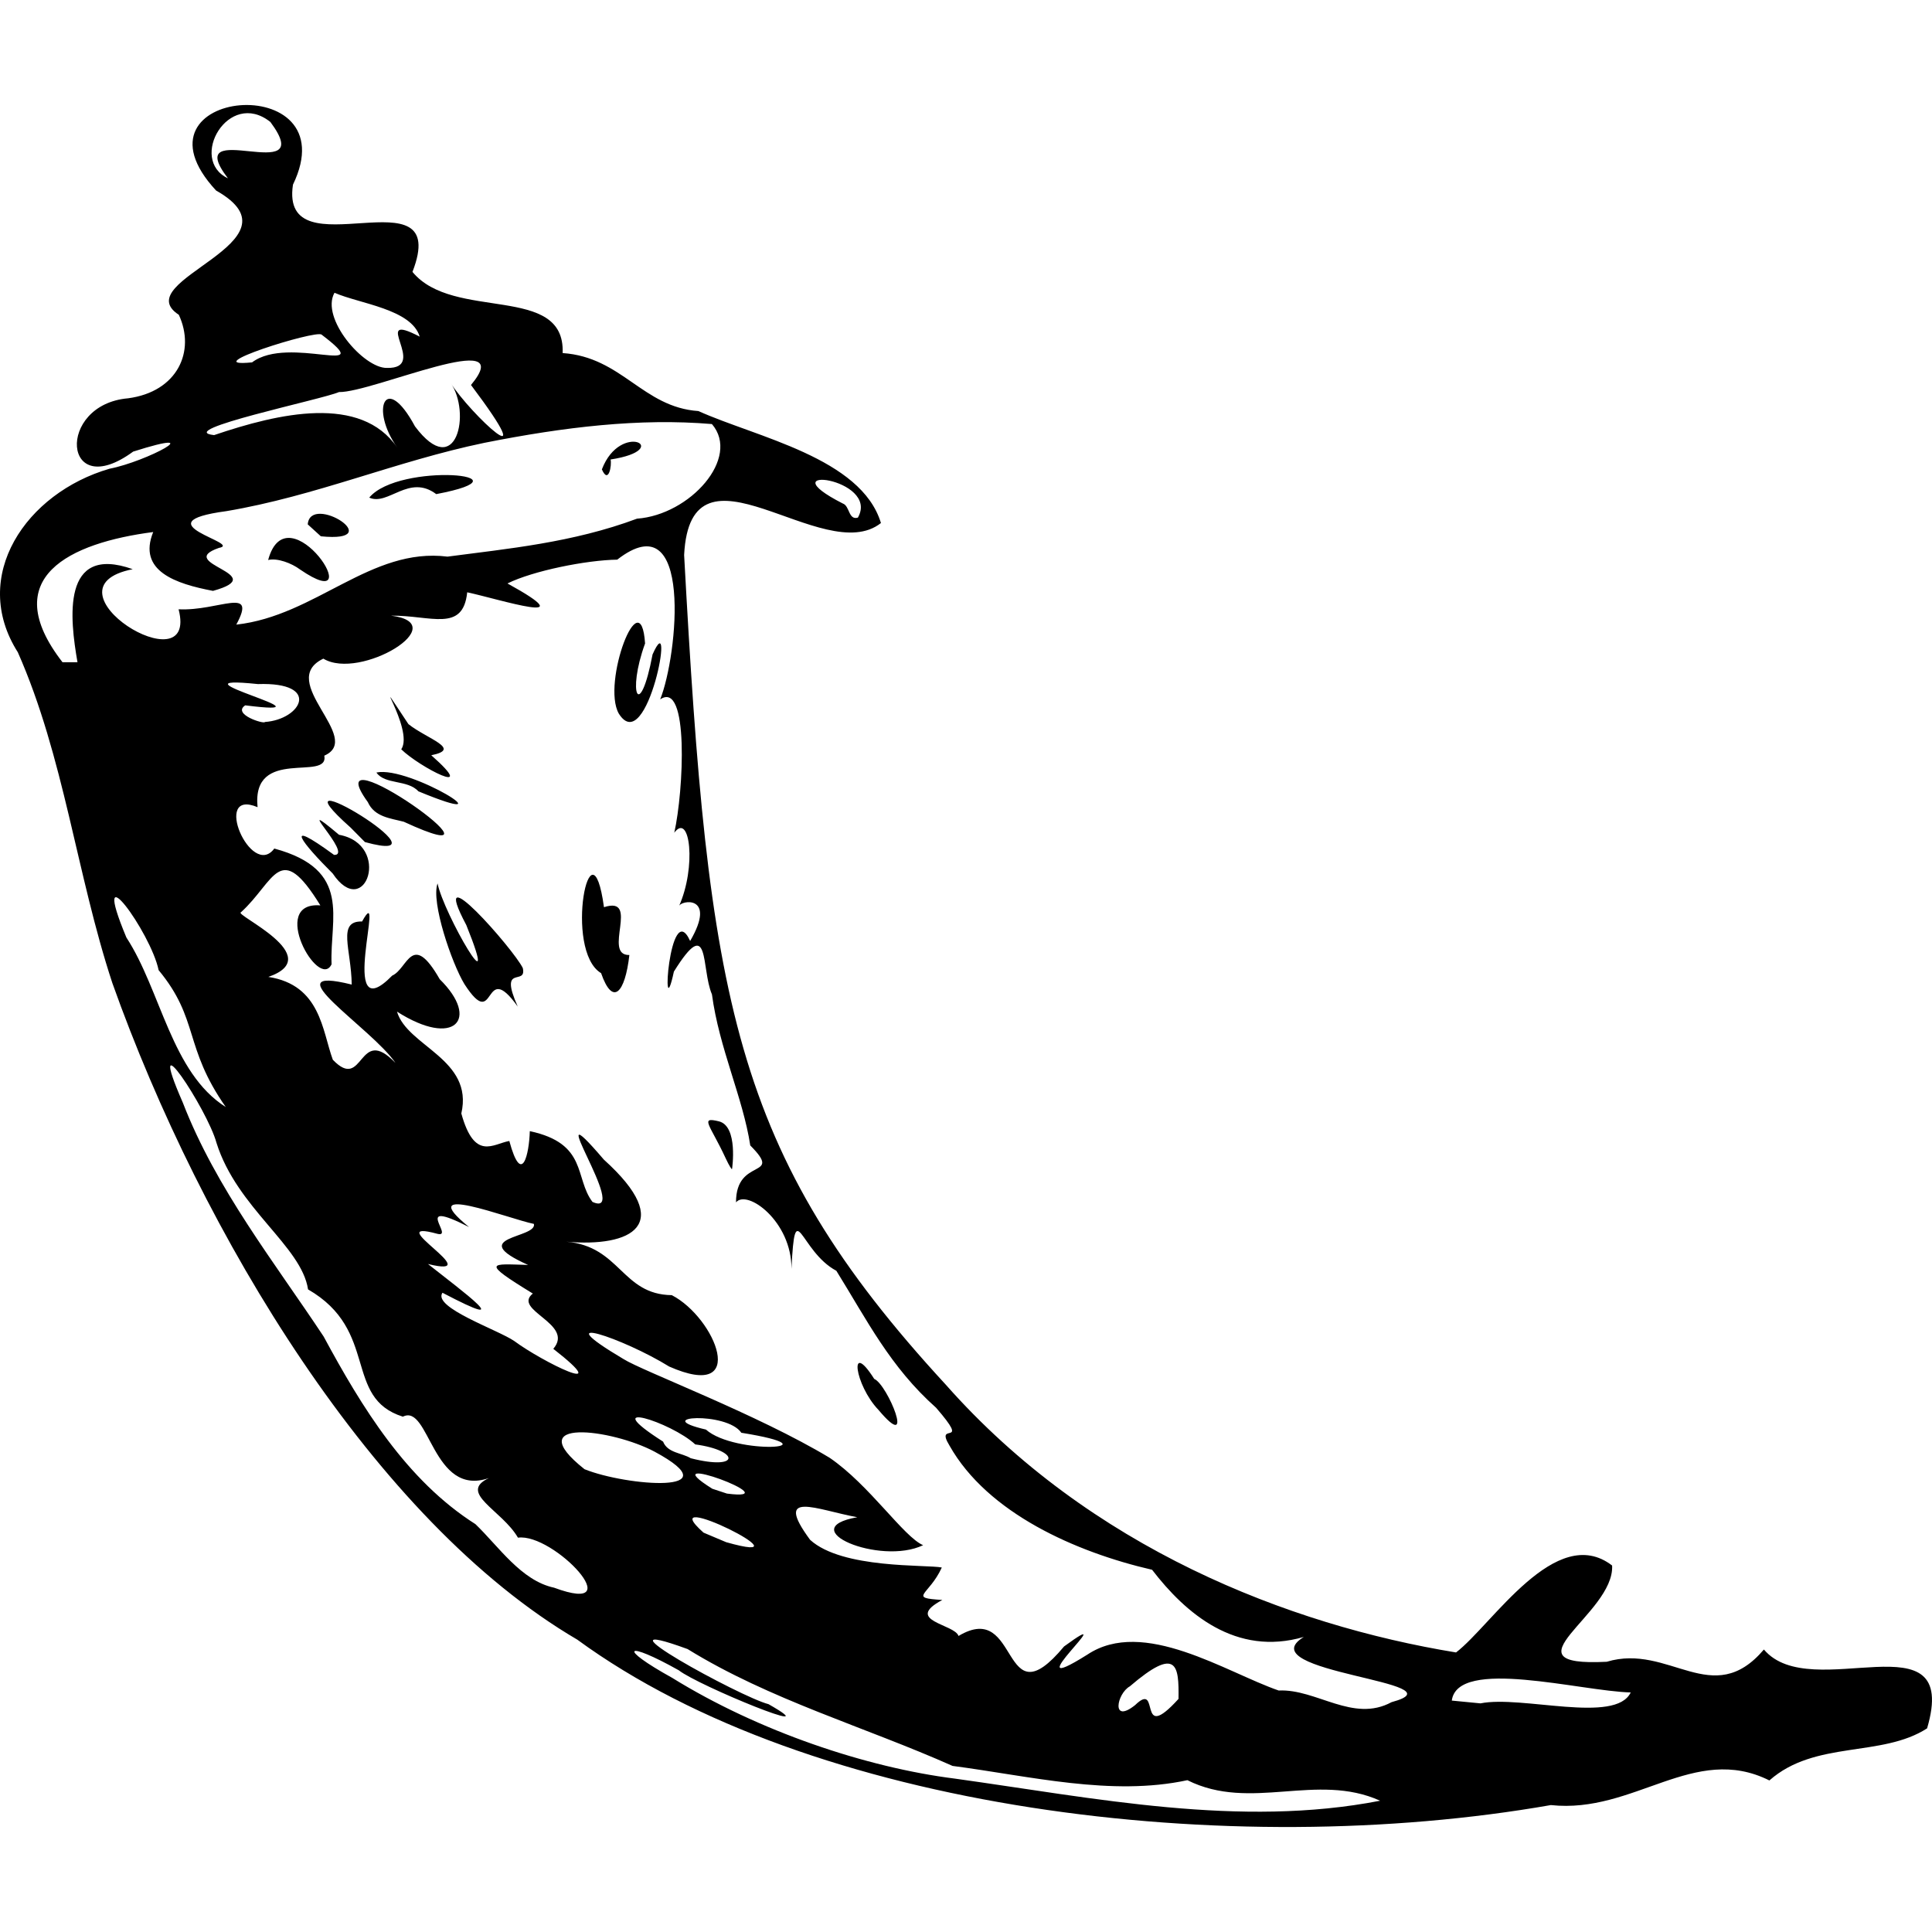
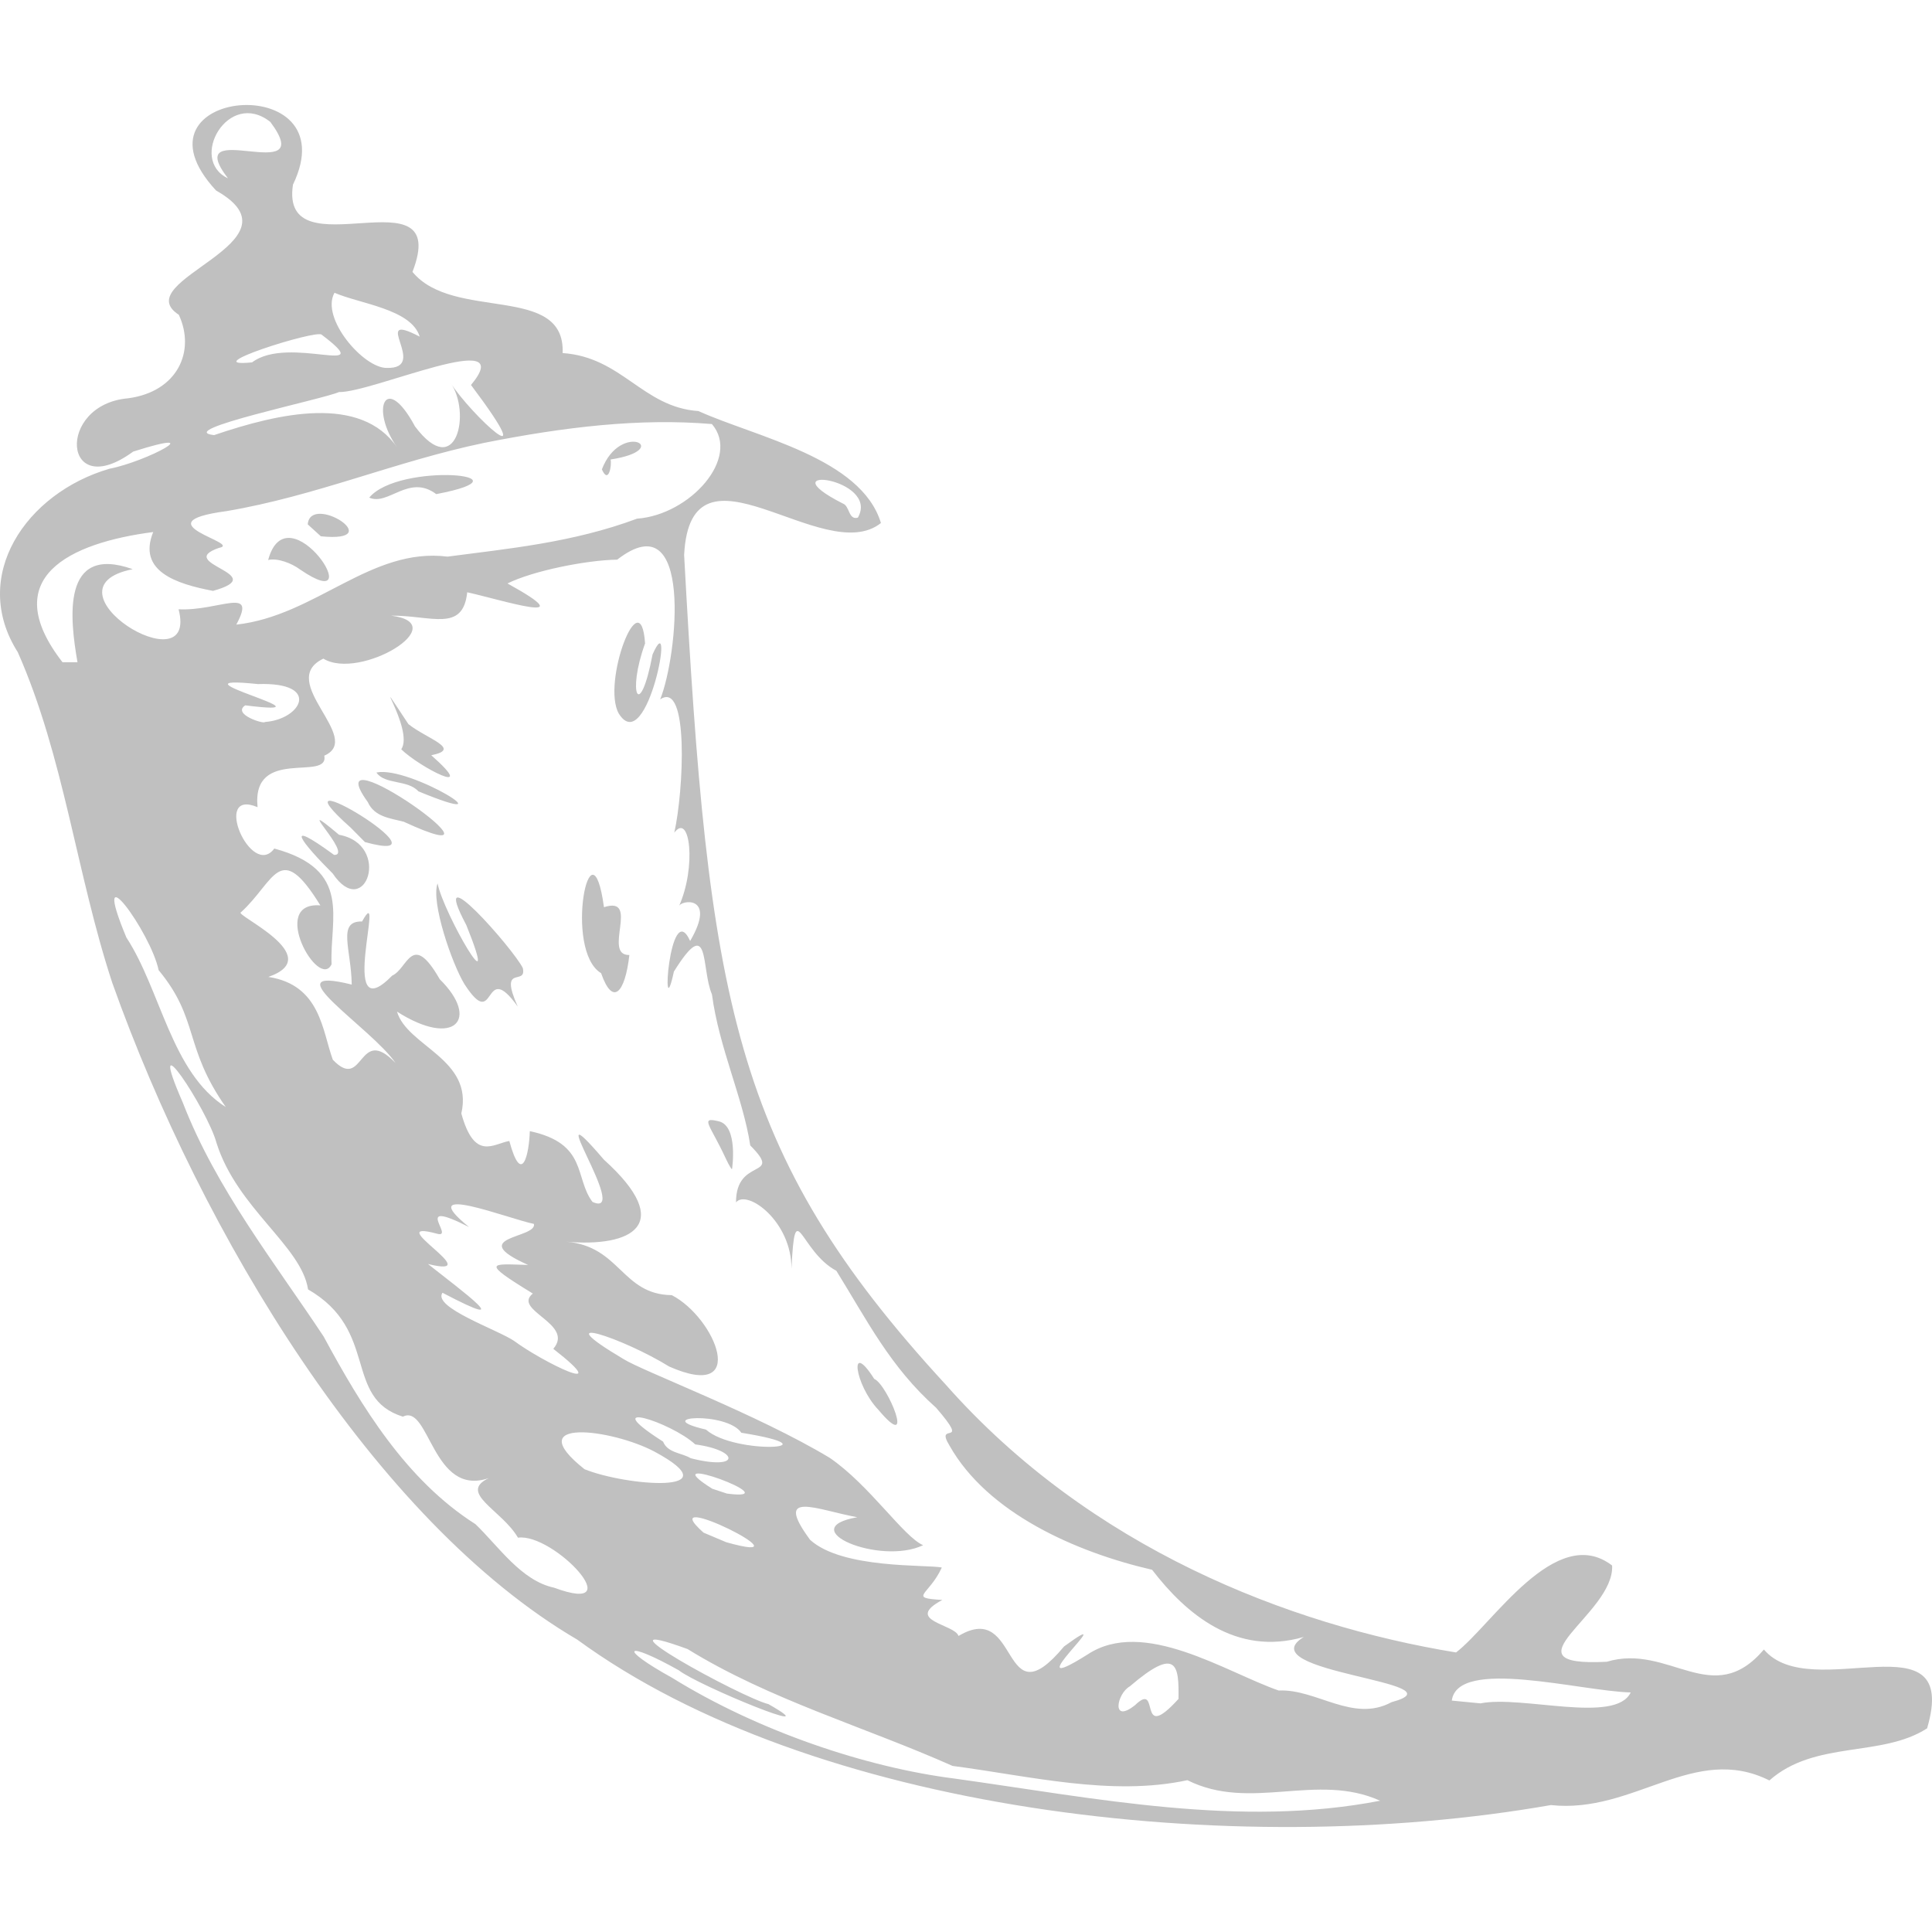
- <svg xmlns="http://www.w3.org/2000/svg" height="512" width="512">
+ <svg xmlns="http://www.w3.org/2000/svg" fill="#c0c0c0" height="512" width="512">
  <path d="m153.001 434.531c-53.682-31.457-99.53-107.401-123.226-174.012-9.518-28.896-12.778-59.876-25.048-87.656-12.836-20.176 2.2-42.233 24.3-48.646 9.84-1.889 27.141-11.17 6.257-4.536-18.724 13.737-20.536-12.47-1.336-14.129 13.103-1.742 17.926-12.468 13.445-22.124-14.065-9.172 34.106-19.252 9.868-32.938-25.249-27.241 35.318-32.485 20.375-1.548-3.577 23.79 42.322-4.36 31.672 23.112 10.824 13.193 40.534 3.003 39.797 21.511 15.768 1.084 21.18 14.351 35.982 15.37 15.341 6.928 43.151 12.387 48.371 29.674-15.22 12.049-50.463-24.889-52.157 8.465 6.423 117.654 12.507 158.219 69.32 219.855 38.268 43.299 90.853 63.718 135.245 70.988 9.562-7.314 26.444-34.505 41.361-23.039.708 12.883-29.607 26.932-1.426 25.508 16.548-4.992 28.025 12.797 41.652-3.249 12.554 14.871 52.18-9.501 43.248 20.895-12.079 7.793-29.695 3.084-41.794 13.804-19.948-9.963-35.829 8.915-57.912 6.527-85.134 14.9-196.074 1.46-257.994-43.831zm100.061 36.821c37.114 5.162 75.441 13.102 112.688 5.859-16.858-7.612-34.286 2.965-51.08-5.443-20.142 4.334-41.758-1.104-62.235-3.782-23.286-10.372-48.415-17.505-70.221-30.968-27.248-9.952 14.092 12.763 21.451 14.603 17.033 9.668-18.731-4.956-23.773-8.975-14.266-8.003-16.446-6.138-1.774 1.99 22.878 14.173 51.55 23.781 74.944 26.716m-106.229-50.599c20.685 7.662-.091-14.546-9.57-13.255-4.199-7.286-16.044-11.888-7.689-15.802-15.03 5.218-15.744-19.842-22.809-16.262-15.9-5.021-6.188-22.807-25.129-33.729-1.729-11.509-18.818-21.491-24.268-38.851-2.407-8.888-19.307-34.412-8.925-10.658 8.839 22.867 24.391 42.449 37.333 62.01 10.05 18.624 21.916 38.087 40.218 49.705 6.17 5.918 12.126 14.987 20.839 16.842v0zm26.638-36.044c-11.318-6.033-35.955-9.154-18.569 4.646 11.161 4.51 39.606 6.699 18.569-4.646zm18.969 23.985c24.307 6.876-20.44-15.371-5.997-2.53zm.206-12.88c17.658 2.277-21.01-12.011-3.874-1.278zm61.37 37.735c16.486-9.856 11.051 23.079 27.969 2.782 16.689-12.185-14.412 15.065 6.156 2.173 14.875-9.949 36.845 4.716 50.725 9.501 9.981-.49 19.685 8.631 29.917 3.082 19.697-5.305-38.518-7.869-23.258-17.282-18.023 5.246-31.34-6.254-40.208-17.798-20.217-4.668-43.592-15.004-53.682-32.896-4.114-6.717 5.943.946-3.551-10.034-12.182-10.835-18.265-23.135-26.443-36.306-9.77-5.212-10.908-20.553-11.895-.514.077-12.646-11.795-21.158-14.693-17.62-.052-12.179 12.706-6.074 3.775-15.085-1.922-12.623-8.252-25.777-10.154-40.029-2.956-6.87-.416-21.584-10.089-6.032-3.524 16.436-1.17-20.199 4.31-8.118 7.193-12.327-2.582-10.878-2.983-9.166 4.685-10.401 2.965-25.154-1.223-19.526 2.497-11.024 3.944-40.571-3.737-35.335 4.656-11.528 8.83-52.749-11.382-37.032-8.191.115-22.377 2.974-29.082 6.308 21.024 11.589-2.115 4.185-10.673 2.343-1.115 10.723-9.592 6.086-20.182 6.191 16.915 2.093-8.237 17.3-17.94 11.393-12.602 6.023 10.876 21.058.253 25.706 1.306 7.008-19.307-2.531-17.688 13.654-12.234-5.147-1.685 19.199 4.436 10.965 20.808 5.632 14.648 18.471 15.178 30.667-3.39 7.107-16.739-16.705-2.973-15.602-10.86-17.642-12.013-6.377-21.038 1.819-2.099.595 23.019 11.661 7.256 17.133 13.868 2.14 14.263 14.276 17.086 21.956 8.336 8.682 6.63-9.587 16.604.847-6.312-9.295-33.431-26.19-11.596-20.772-.117-9.355-3.949-16.899 2.741-16.716 6.625-11.997-6.938 29.58 7.994 14.333 4.134-1.805 5.157-12.012 12.587.964 10.792 10.616 3.898 18.309-11.325 8.588 2.723 9.239 20.364 12.541 17.049 26.989 3.514 12.707 8.431 8.027 12.717 7.292 3.362 12.347 5.271 3.268 5.431-2.608 15.394 3.295 11.788 12.395 16.605 18.752 10.608 4.788-15.183-32.454 3.028-11.199 19.16 17.299 7.289 23.262-10.009 21.748 14.388 1.178 14.69 13.994 28.005 14.165 11.573 5.967 20.693 28.354-.703 18.913-12.066-7.486-33.558-14.714-12.109-1.986 5.078 3.214 35.545 14.662 54.652 26.178 10.579 7.232 19.582 20.943 24.765 23.156-11.493 5.489-34.634-4.383-17.45-7.409-10.718-1.952-22.401-7.45-12.507 5.982 8.507 7.779 30.928 6.517 34.907 7.342-3.373 7.432-9.162 8.023.138 8.6-10.375 5.529 3.327 6.385 4.289 9.545zm-22.338-68.123c-6.824-10.759-5.192 1.606 1.121 8.207 10.089 11.999 2.378-6.802-1.121-8.207zm-37.671-55.658s1.682-11.35-3.507-12.606c-5.189-1.255-2.331.834 1.822 9.819.99 2.143 1.602 2.886 1.594 2.837m-56.712-43.072c-5.155-11.545 2.453-5.276 1.345-10.2-2.379-4.95-25.508-31.235-14.972-11.391 9.533 23.673-5.999-2.972-7.619-11.038-1.791 4.953 3.772 21.176 7.135 26.705 8.561 13.185 4.71-7.221 14.111 5.924zm-47.362-45.524c-13.386-11.26 4.127 5.55-1.309 5.338-14.107-10.303-8.341-3.004-.373 4.914 8.633 12.827 15.758-7.686 1.682-10.252zm6.872 1.936c25.323 6.957-26.948-24.436-3.784-3.822zm70.076 29.93c-7.268.148 3.015-15.827-6.73-12.674-3.418-24.828-10.786 11.474-.762 17.484 3.095 8.893 6.347 5.269 7.492-4.81zm-59.785-35.318c33.718 15.561-24.413-25.739-9.531-5.208 1.769 3.957 6.008 4.286 9.531 5.208zm3.864-8.066c25.537 10.556-2.271-6.869-11.116-4.977 2.23 3.263 8.278 1.836 11.116 4.977zm3.419-9.555c8.29-1.656-1.099-4.314-6.053-8.25-11.465-17.223 1.705 1.391-1.898 6.677 4.772 4.69 20.989 13.075 7.952 1.573zm58.648-26.721c-3.385 17.891-6.838 10.429-1.985-2.91-1.161-17.119-11.565 10.484-6.967 18.587 7.602 12.109 15.204-29.757 8.953-15.677zm10.109 213.016c13.167 3.378 13.1-2.049 1.199-3.661-6.401-5.954-26.598-12.27-8.52-.739 1.197 3.033 4.98 2.962 7.321 4.4zm-46.749-31.051c7.254 5.409 27.323 15.331 10.334 2.059 5.728-6.655-10.964-10.197-5.427-14.649-14.083-8.618-11.11-7.851-1.243-7.58-16.926-7.565 2.443-7 1.531-10.876-6.526-1.289-32.417-11.508-17.186.839-15.484-7.895-3.69 2.941-8.37 1.795-15.833-4.317 14.1 12.059-2.515 7.994 9.083 7.198 24.449 18.438 3.84 7.618-2.715 3.909 14.748 9.833 19.034 12.8zm164.515 96.479c6.945-6.73.284 10.72 11.508-1.647.121-8.853-.346-14.083-12.898-3.328-3.46 1.919-5.005 10.078 1.39 4.975zm-113.73-73.019c7.726 6.862 35.482 5.035 9.383.844-3.865-5.715-24.545-4.34-9.383-.844zm-127.248-85.475c-11.222-16.012-6.976-23.209-17.798-36.284-2.049-9.998-18.566-32.685-8.543-8.65 9.18 14.057 11.908 35.822 26.341 44.933zm332.502 158.032c10.919-2.214 35.8 5.557 39.821-2.895-13.259-.322-45.874-9.355-47.417 2.156zm-371.8-275.906c-1.99-11.408-4.396-31.431 14.638-24.664-25.407 5.044 17.585 31.579 12.156 10.629 10.683.523 20.899-6.314 15.292 4.062 21.049-2.325 35.642-20.577 55.974-18.019 15.838-2.096 33.154-3.685 50.221-10.06 14.032-1.011 27.54-16.119 19.849-25.074-19.136-1.619-39.167.775-60.318 4.979-23.437 4.872-44.727 14.129-68.374 18.103-23.05 3.096 4.636 8.531-1.966 9.742-12.028 4.173 14.344 6.988-1.559 11.387-9.822-1.867-20.045-5.242-15.849-15.592-22.08 2.865-41.482 12.029-24.037 34.498zm59.011-24.564c19.25 13.16-3.308-21.605-8.485-2.533 2.405-.591 6.186.812 8.485 2.533zm5.479-8.818c18.249 1.835-2.795-11.586-3.47-3.159zm30.583-11.176c26.936-5.127-9.863-8.558-17.755.925 5.001 2.28 10.535-6.36 17.755-.925zm46.201-9.176c17.027-2.615 2.676-10.431-2.305 2.623 1.806 4.116 2.675-1.234 2.305-2.623zm-91.596 69.561c9.624-.661 15.058-10.616-1.861-10.044-26.221-2.715 23.135 8.978-3.364 5.635-3.561 2.358 5.018 5.061 5.225 4.409zm-13.477-76.022c17.176-5.843 38.86-10.806 48.527 3.286-7.271-10.259-3.083-20.122 4.713-5.598 11.023 14.695 14.979-3.776 9.372-11.613 5.334 8.437 25.138 26.808 5.47.642 13.032-15.676-26.095 2.053-34.988 1.874-4.279 1.921-44.176 10.175-33.094 11.409zm10.066-19.279c9.796-7.393 33.879 4.398 18.425-7.348-1.511-1.335-33.844 8.907-18.425 7.348zm35.712 1.474c11.465.293-4.945-15.402 8.716-8.29-2.244-7.33-15.906-8.702-22.585-11.63-3.778 6.701 7.69 20.011 13.869 19.921zm-42.108-50.25c-13.009-16.982 24.464 2.855 11.248-14.926-11.124-8.858-21.814 9.968-11.248 14.926zm166.945 89.921c5.966-10.577-24.633-14.257-4.02-3.749 1.898.634 1.468 4.48 4.02 3.749z" />
</svg>
